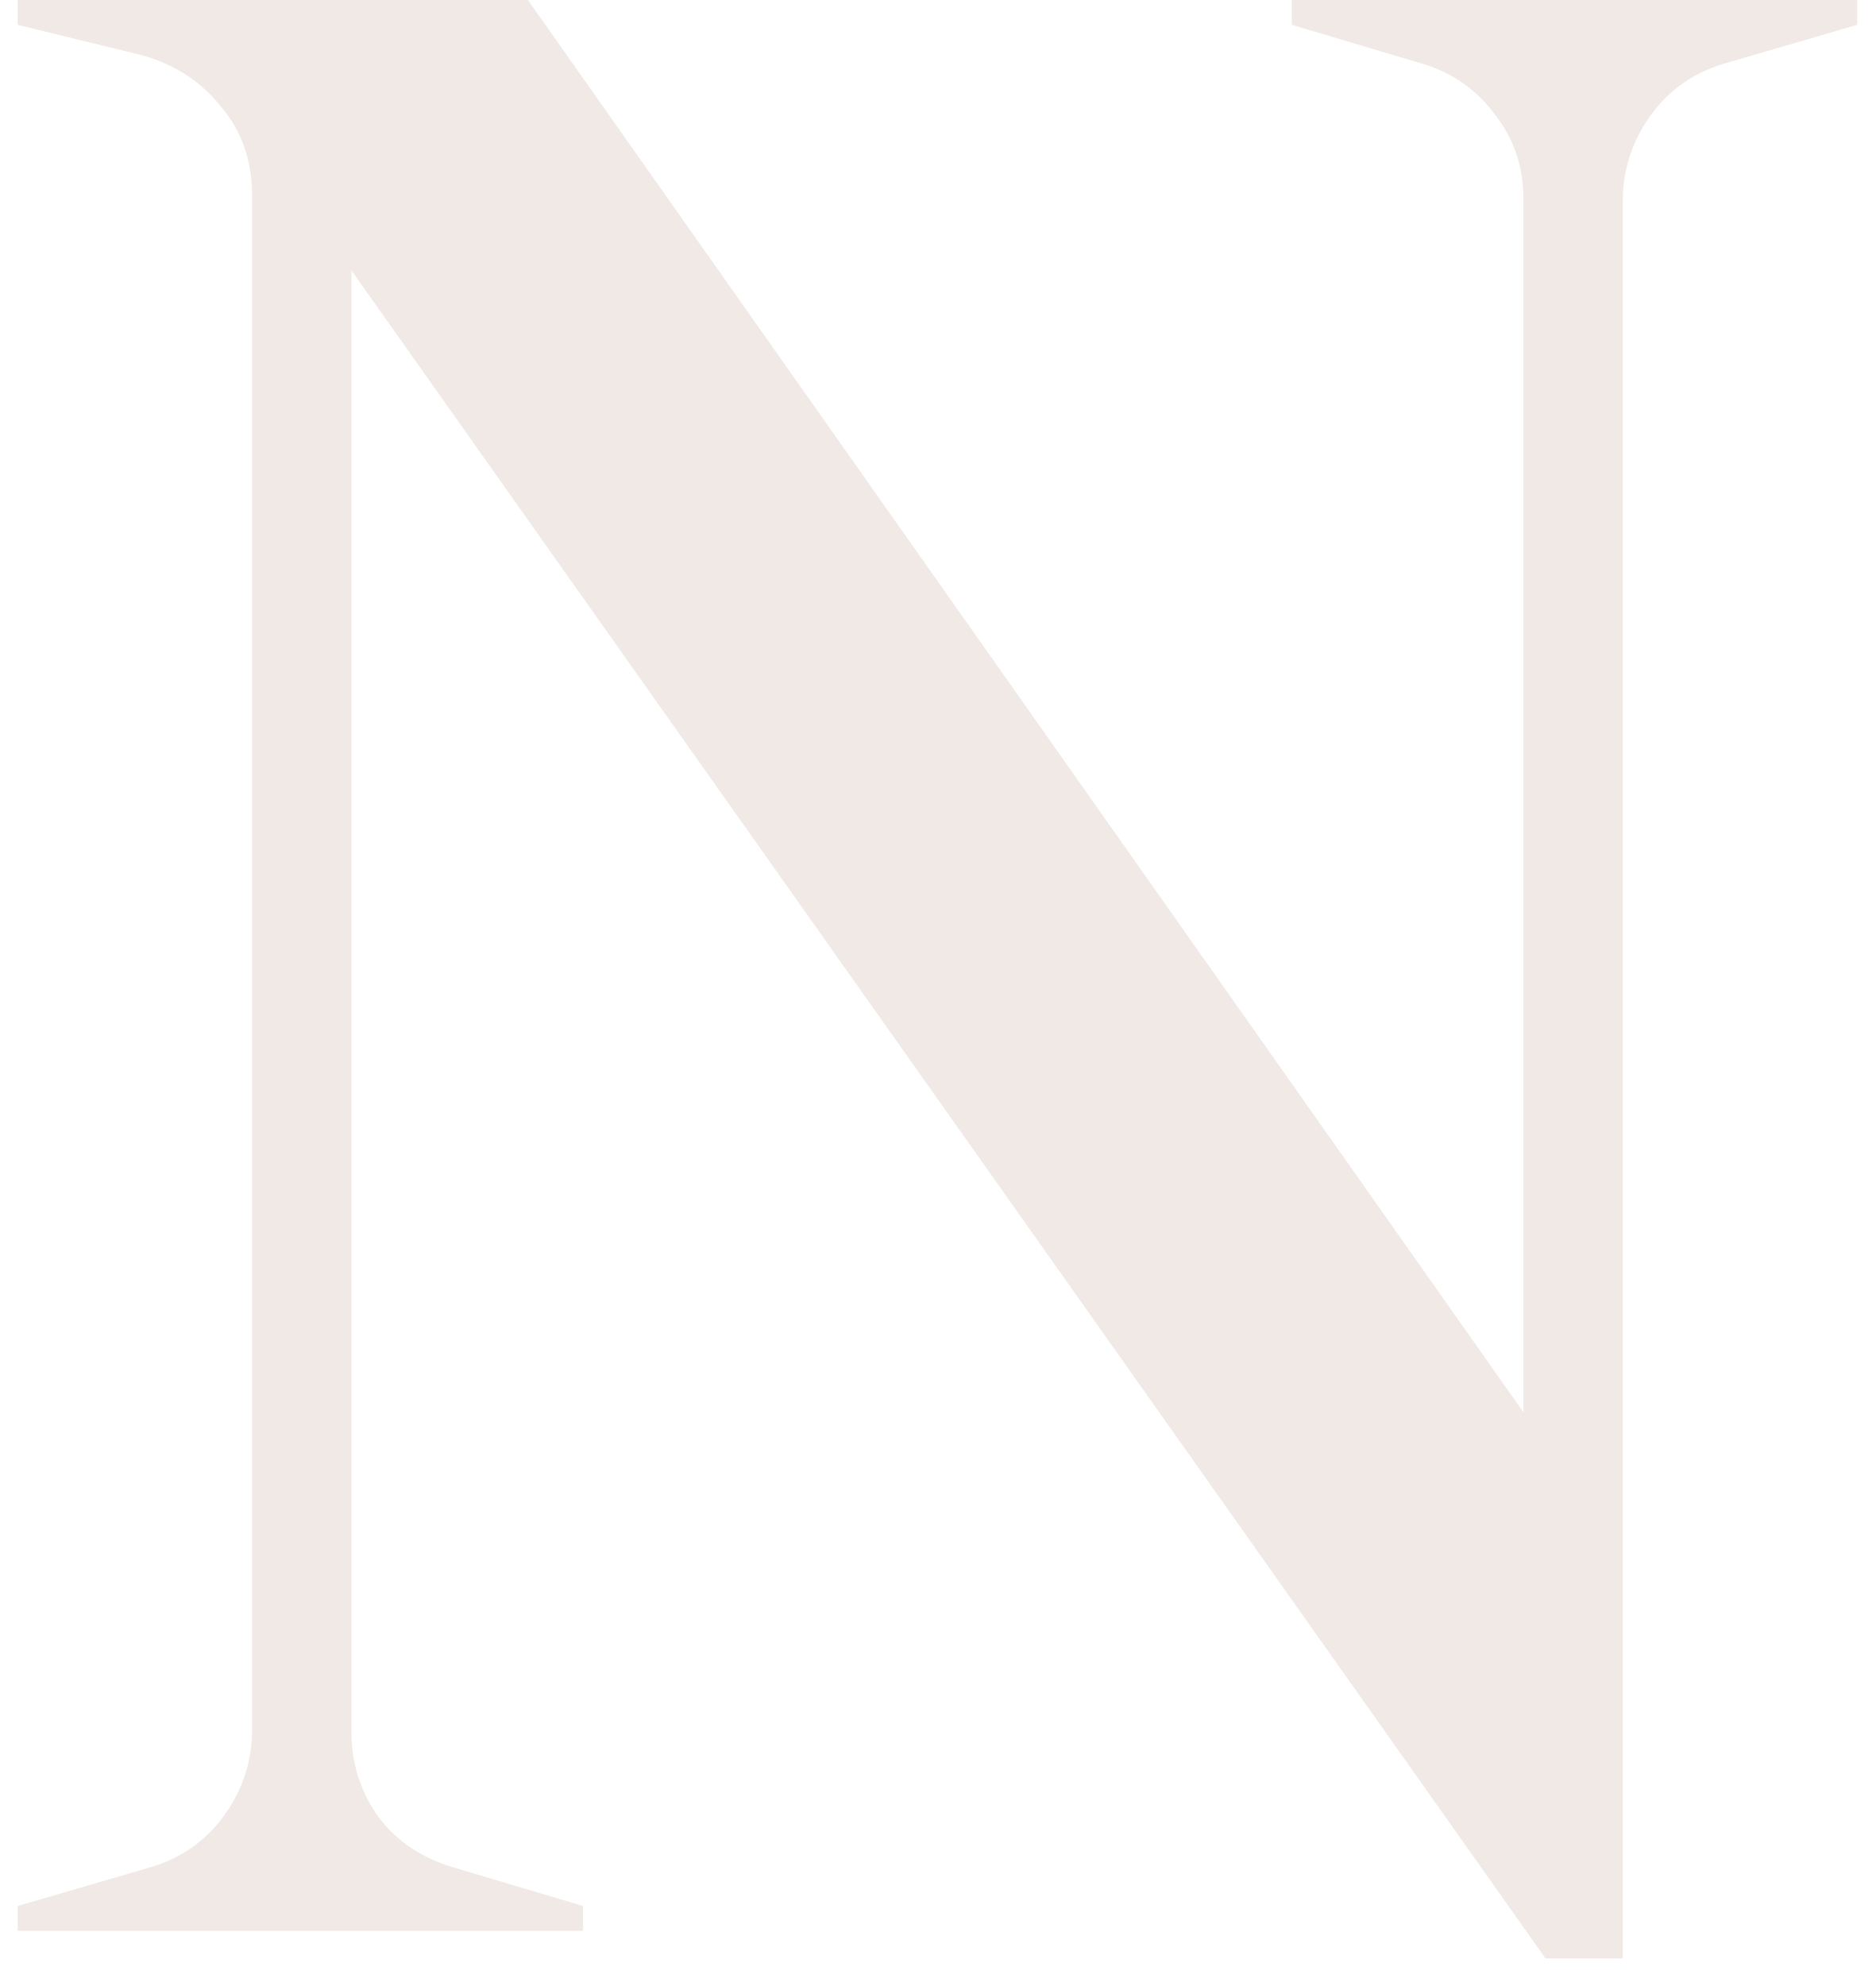
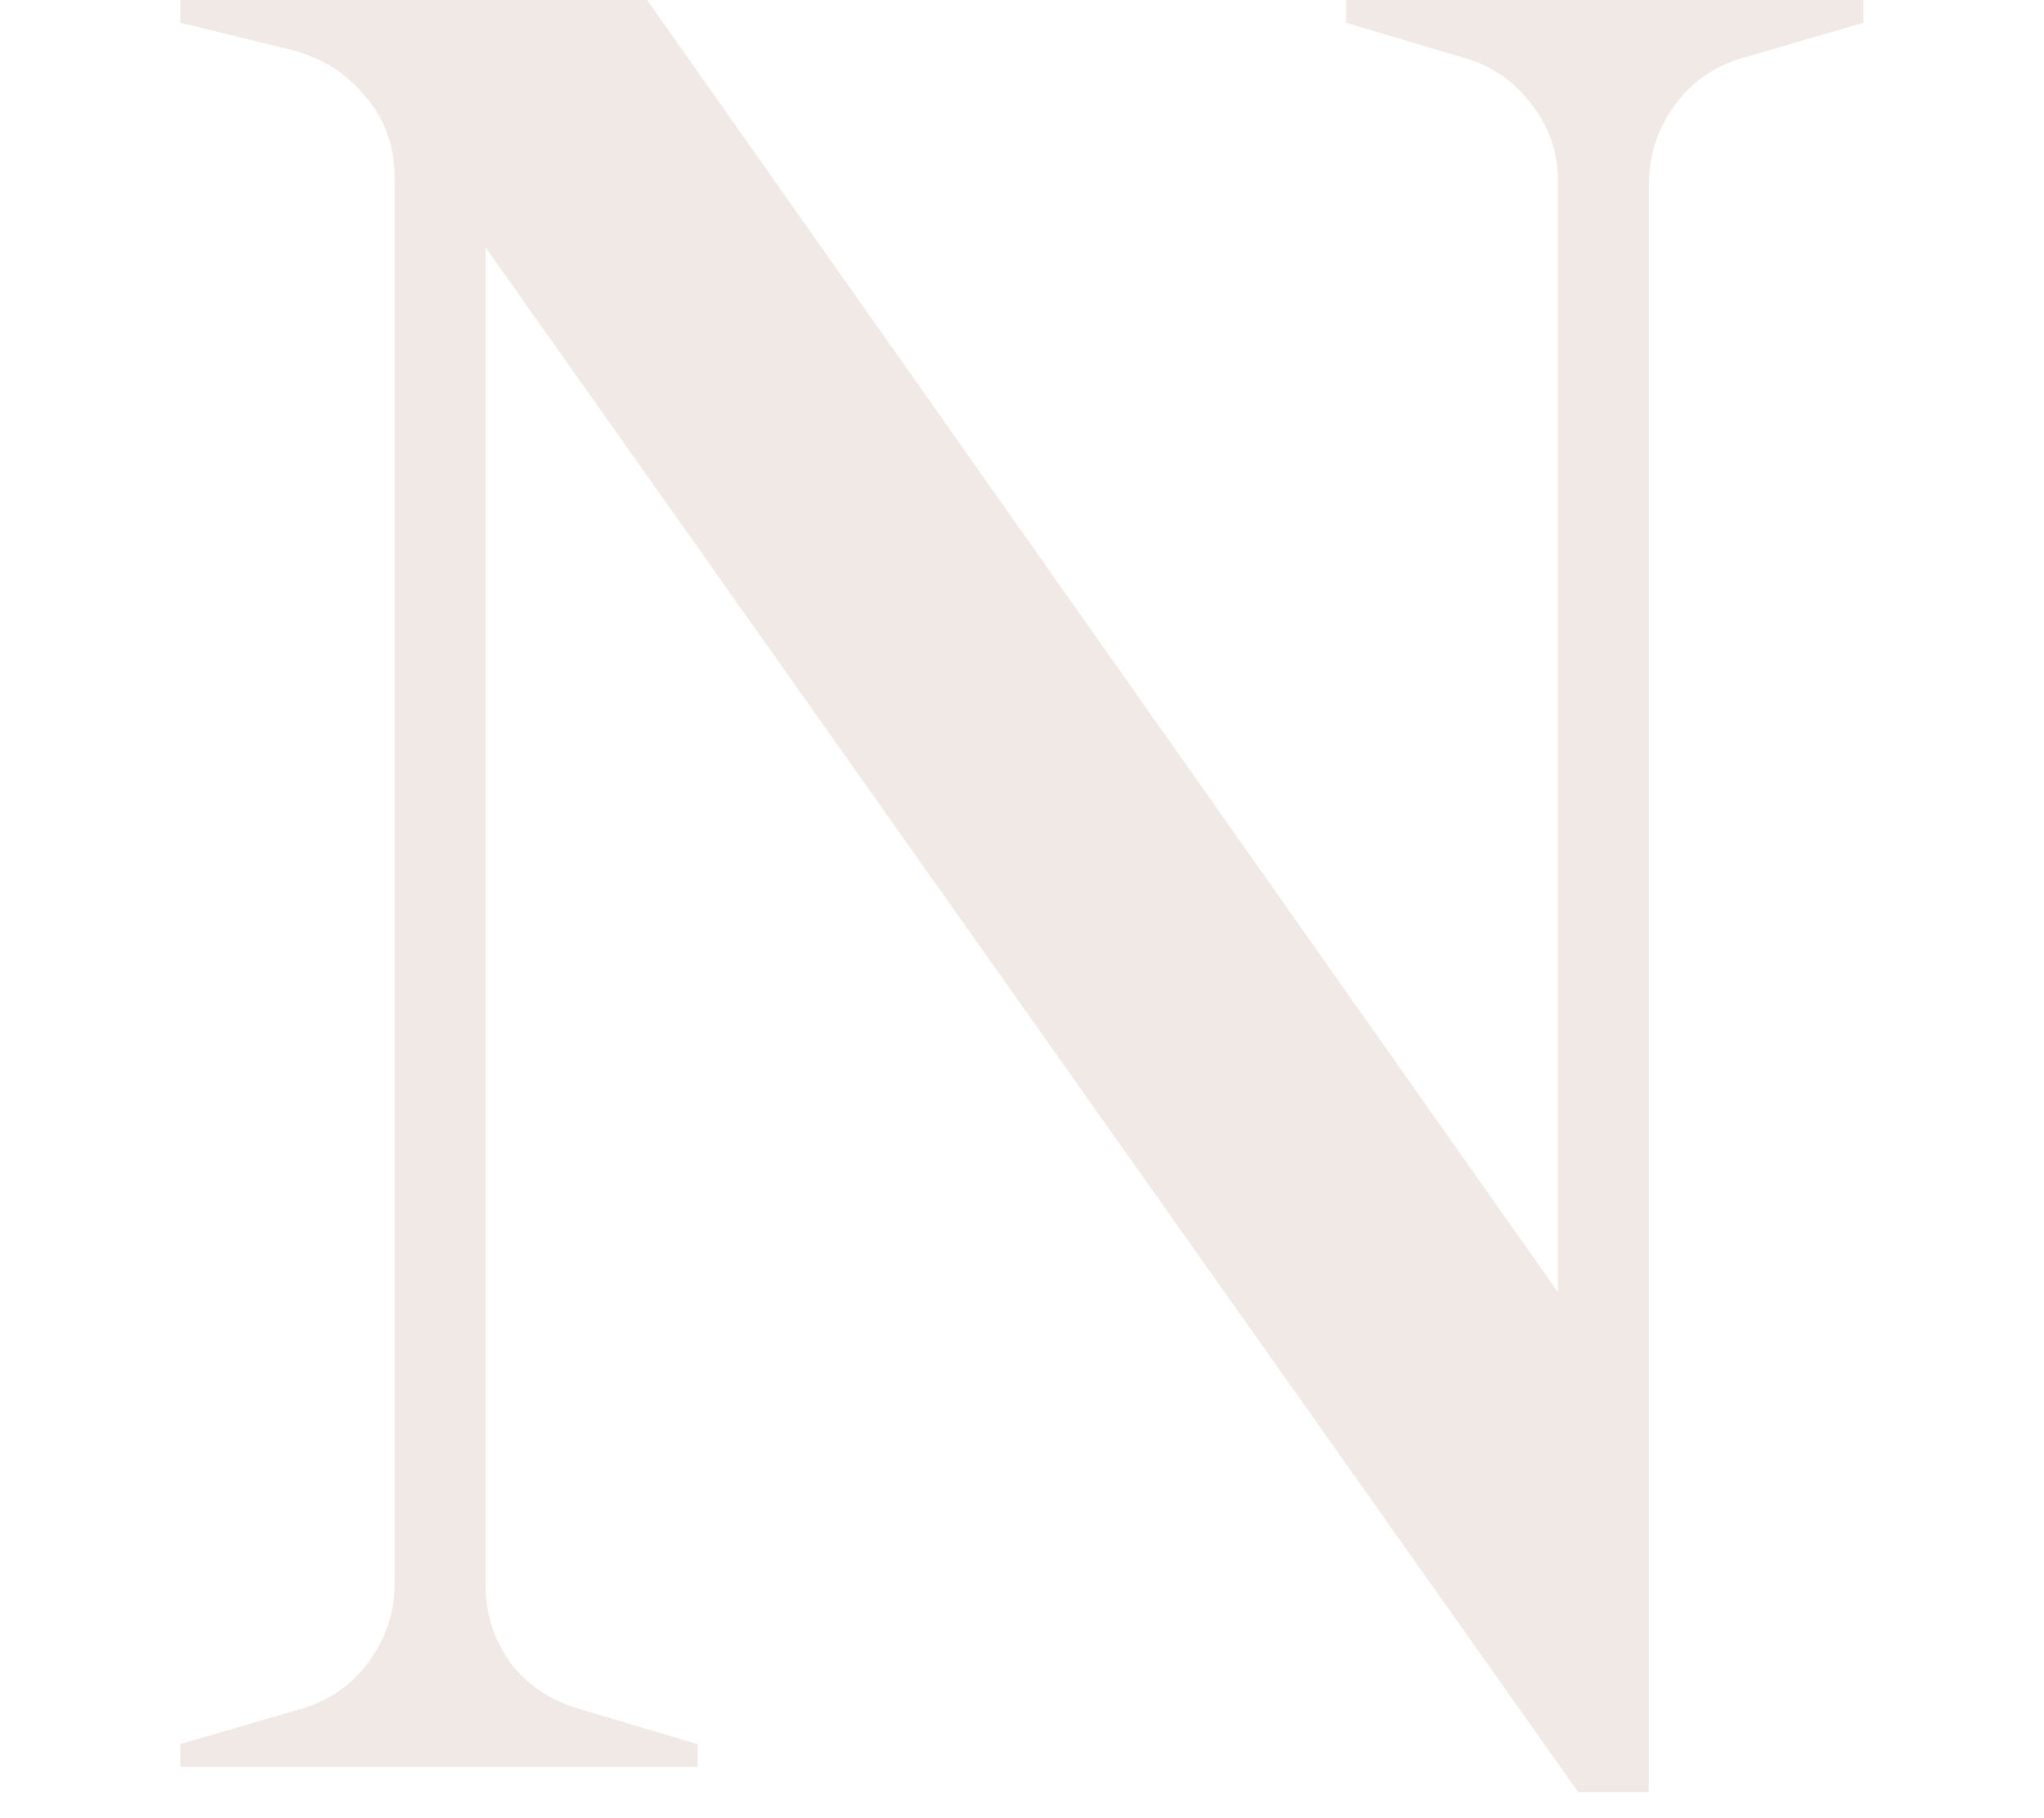
- <svg xmlns="http://www.w3.org/2000/svg" width="34" height="36" viewBox="0 0 34 36" fill="none">
+ <svg xmlns="http://www.w3.org/2000/svg" width="36" height="32" viewBox="0 0 34 36" fill="none">
  <path d="M27.621 3.6C27.621 3.033 27.454 2.533 27.121 2.1C26.787 1.633 26.337 1.317 25.771 1.15L23.421 0.45V-2.38419e-06H33.671V0.45L31.271 1.15C30.704 1.317 30.254 1.633 29.921 2.1C29.587 2.567 29.421 3.083 29.421 3.65V35.5H28.021L6.371 4.9V31.4C6.371 31.967 6.537 32.483 6.871 32.95C7.204 33.383 7.654 33.683 8.221 33.85L10.571 34.55V35H0.321V34.55L2.721 33.85C3.287 33.683 3.737 33.367 4.071 32.9C4.404 32.433 4.571 31.917 4.571 31.35V3.55C4.571 2.917 4.387 2.383 4.021 1.95C3.654 1.483 3.171 1.167 2.571 1L0.321 0.45V-2.38419e-06H9.571L27.621 25.6V3.6Z" fill="#F0E9E5" />
</svg>
